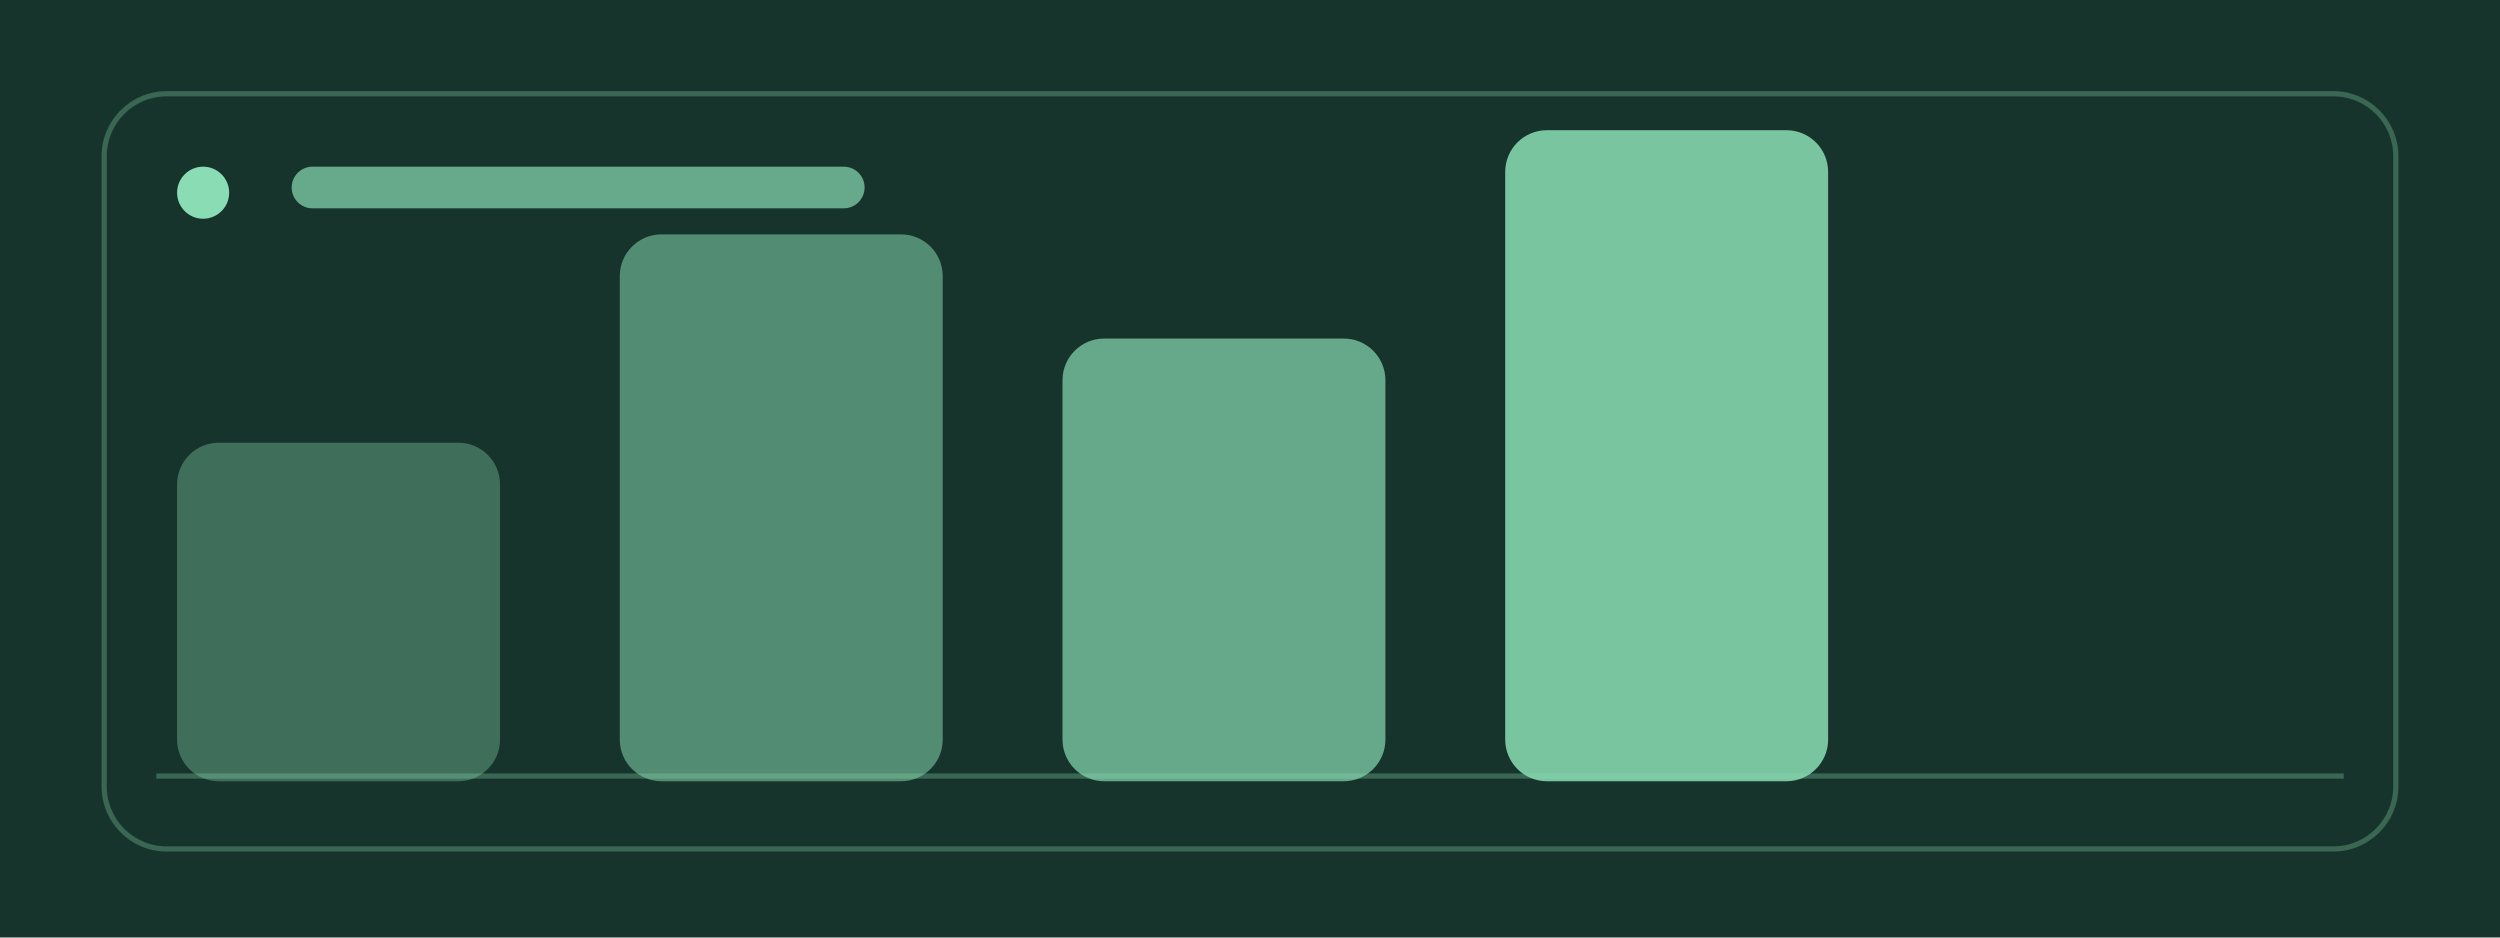
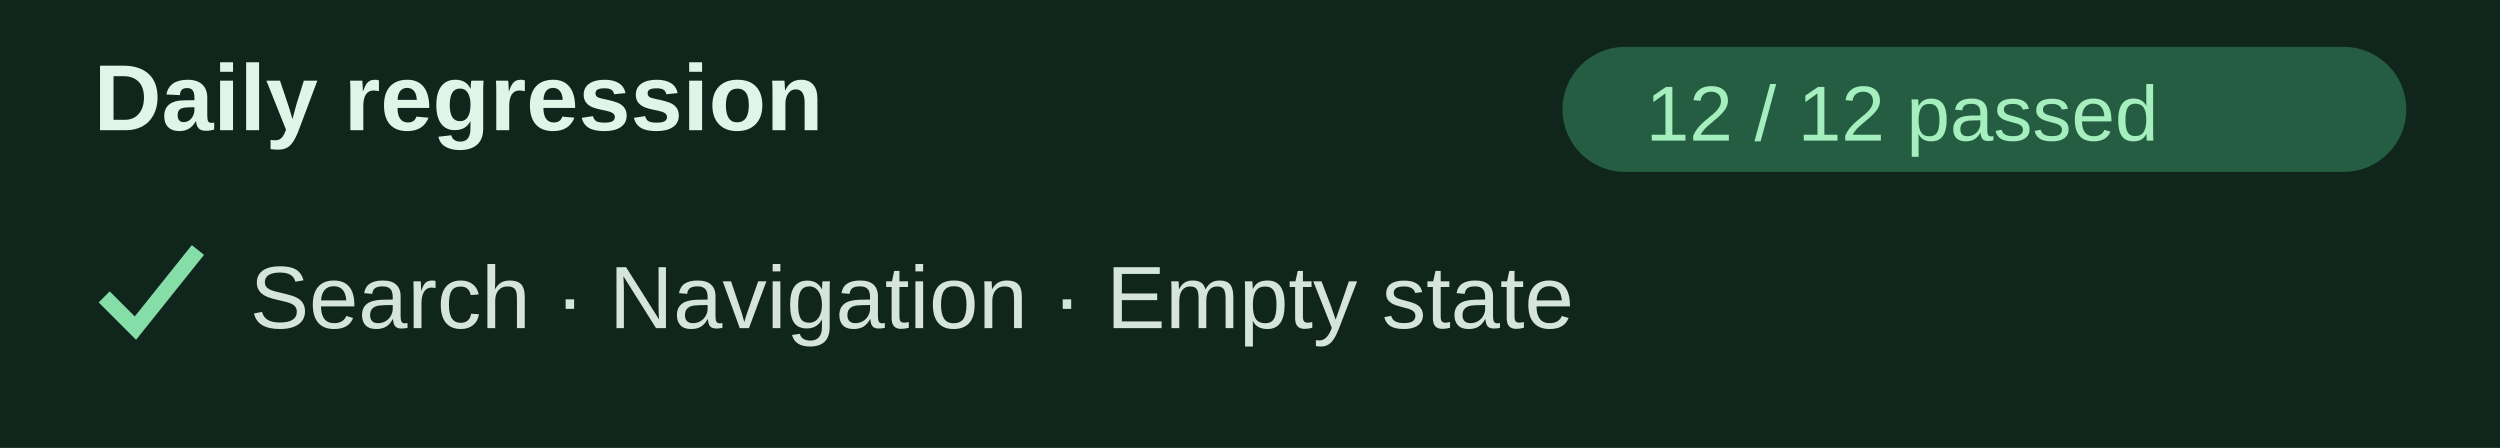
- <svg xmlns="http://www.w3.org/2000/svg" width="480" height="180" viewBox="0 0 480 180">
-   <rect width="480" height="180" fill="#17342c" />
-   <rect x="20" y="18" width="440" height="145" rx="12" fill="none" stroke="#89dcb3" opacity=".3" />
-   <circle cx="39" cy="37" r="5" fill="#89dcb3" />
-   <rect x="56" y="32" width="110" height="8" rx="4" fill="#89dcb3" opacity=".7" />
-   <rect x="34" y="85" width="62" height="65" rx="8" fill="#89dcb3" opacity="0.35" />
-   <rect x="119" y="45" width="62" height="105" rx="8" fill="#89dcb3" opacity="0.52" />
-   <rect x="204" y="65" width="62" height="85" rx="8" fill="#89dcb3" opacity="0.69" />
-   <rect x="289" y="25" width="62" height="125" rx="8" fill="#89dcb3" opacity="0.86" />
-   <path d="M30 149H450" stroke="#89dcb3" opacity=".3" />
+ <svg xmlns="http://www.w3.org/2000/svg" width="480" height="86" viewBox="0 0 480 86">
+   <rect width="480" height="86" fill="#10261c" />
+   <g font-family="Arial, sans-serif">
+     <text x="18" y="25" fill="#e0f4e8" font-size="18" font-weight="600">Daily regression</text>
+     <rect x="300" y="9" width="162" height="24" rx="12" fill="#245d42" />
+     <text x="316" y="27" fill="#a4efbd" font-size="15">12 / 12 passed</text>
+     <path d="M20 57l6 6 12-15" fill="none" stroke="#85dea7" stroke-width="3" />
+     <text x="48" y="63" fill="#d5e5dc" font-size="17">Search · Navigation · Empty state</text>
+   </g>
</svg>
